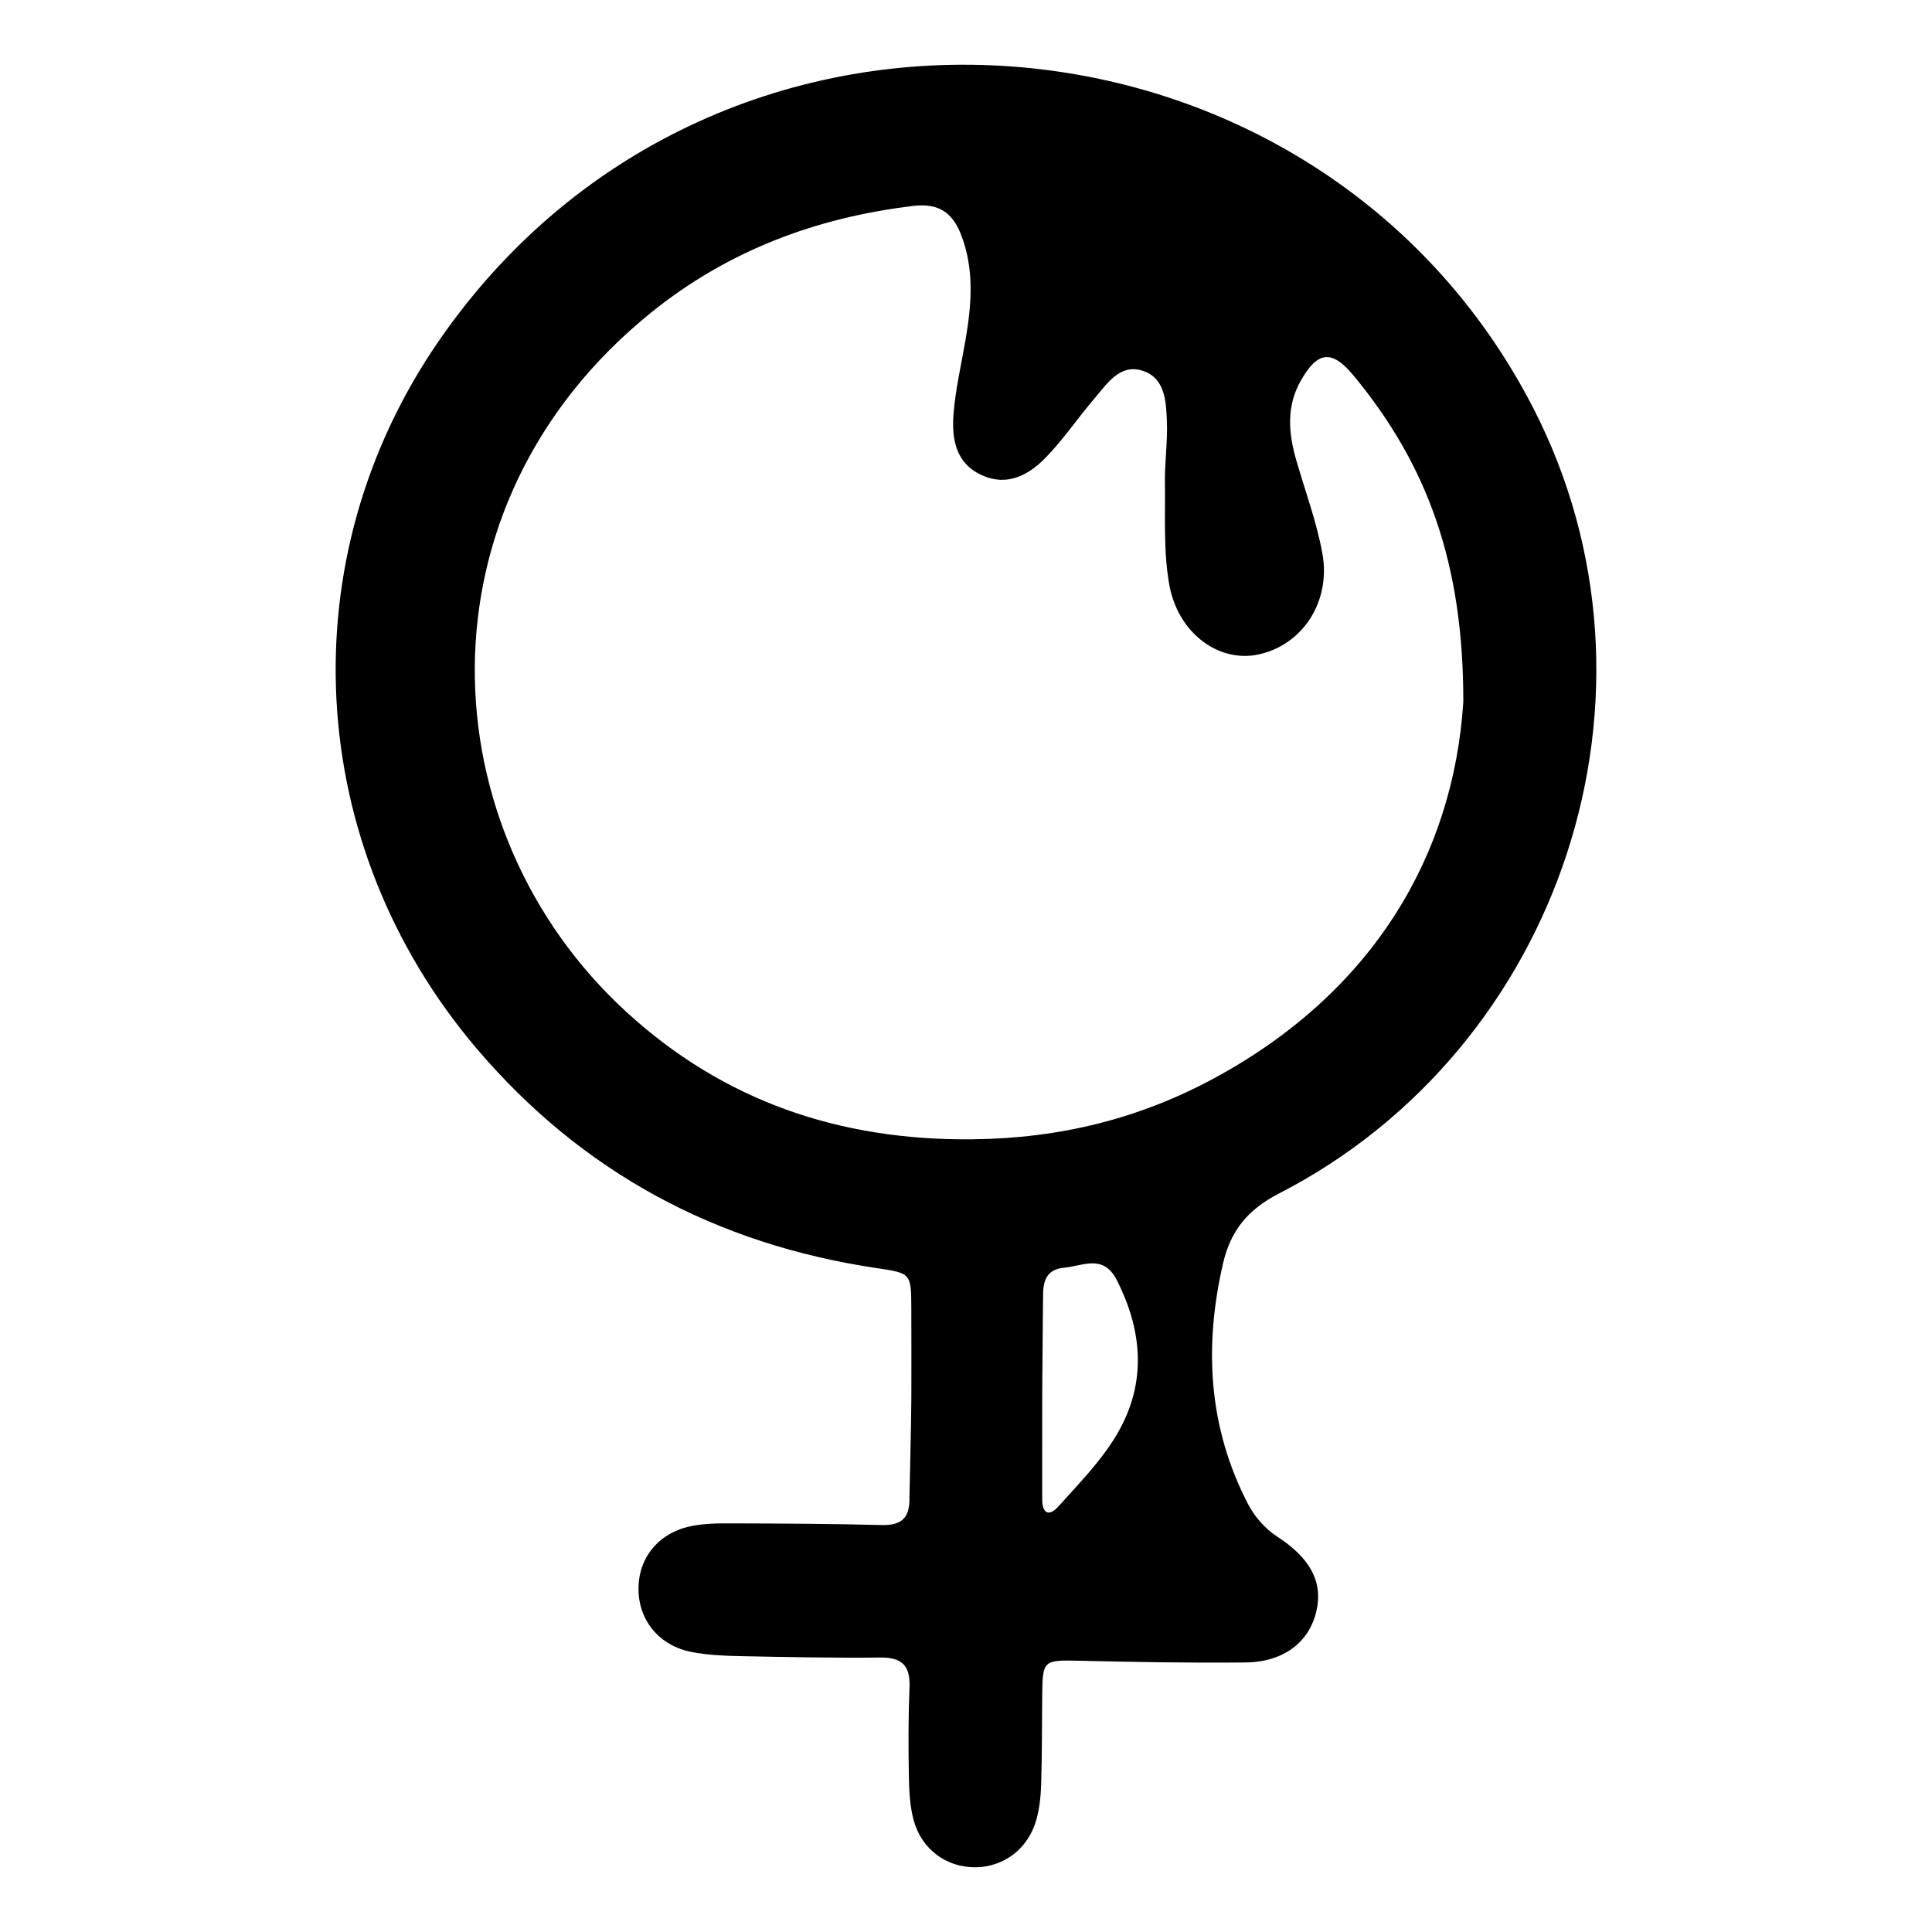
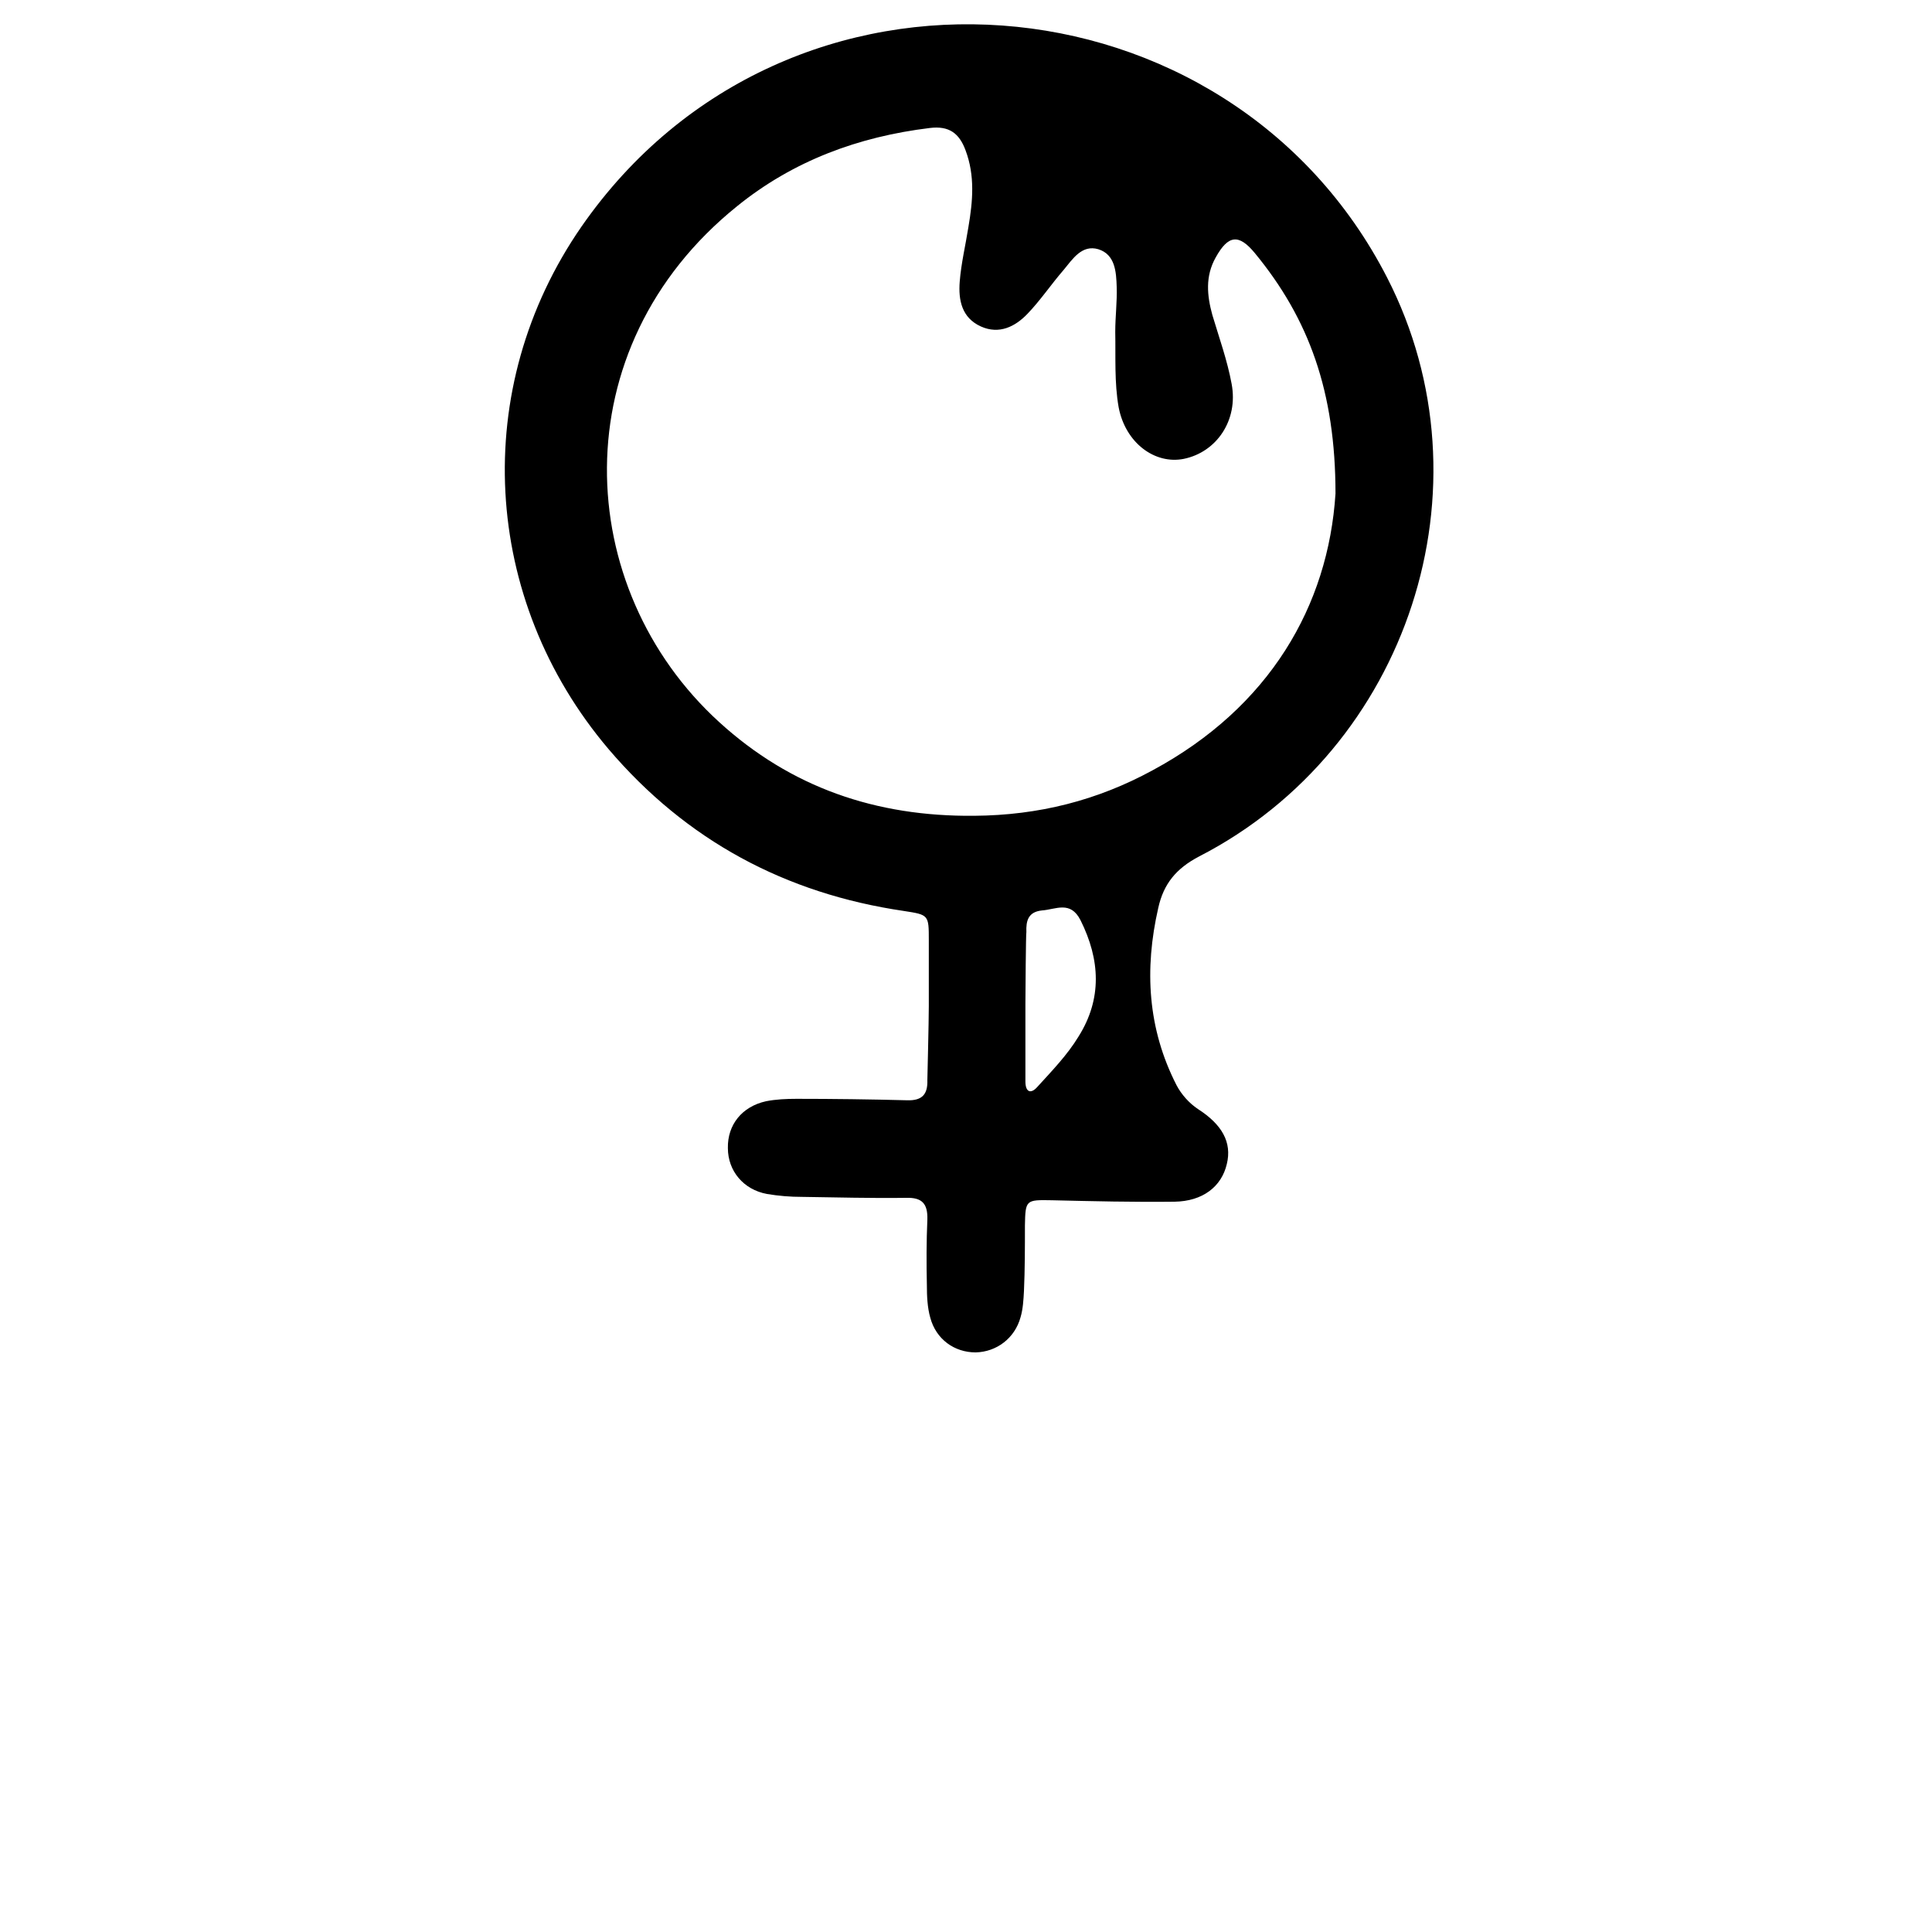
- <svg xmlns="http://www.w3.org/2000/svg" viewBox="0 0 533.333 533.333" height="533.333" width="533.333" xml:space="preserve" id="svg2" version="1.1">
-   <defs id="defs6">
-     <clipPath id="clipPath18" clipPathUnits="userSpaceOnUse">
-       <path id="path16" d="M 0,400 H 400 V 0 H 0 Z" />
-     </clipPath>
-   </defs>
-   <g transform="matrix(1.333333,0,0,-1.333333,0,533.3333)" id="g10">
-     <g id="g12">
-       <g clip-path="url(#clipPath18)" id="g14">
-         <g transform="translate(215.7793,111.3926)" id="g20">
-           <path id="path22" style="fill:#000000;fill-opacity:1;fill-rule:nonzero;stroke:none" d="m 0,0 c 0.001,-2.313 0.009,-14.528 -0.004,-21.792 -0.006,-3.022 1.443,-3.612 3.329,-1.517 4.067,4.521 8.401,8.955 11.603,14.065 6.647,10.611 6.166,21.63 0.556,32.74 C 12.68,29.053 8.524,26.517 4.582,26.149 0.74,25.792 0.146,23.251 0.175,20.071 0.175,20.071 0,2.313 0,0 m 87.182,143.274 c 0.058,28.656 -7.445,49.105 -22.692,67.543 -4.52,5.466 -7.496,5.17 -11.038,-1.179 -2.922,-5.238 -2.459,-10.701 -0.882,-16.203 1.848,-6.445 4.227,-12.792 5.428,-19.354 1.856,-10.151 -4.235,-19.157 -13.4,-21.009 -8.08,-1.633 -16.484,4.417 -18.29,14.485 -1.235,6.882 -0.806,14.082 -0.902,21.143 -0.057,4.211 0.57,8.437 0.41,12.637 -0.159,4.205 -0.374,9.148 -5.22,10.57 -4.583,1.345 -7.184,-2.771 -9.771,-5.788 -3.49,-4.07 -6.499,-8.59 -10.245,-12.394 -3.457,-3.511 -7.837,-5.852 -13.014,-3.533 -5.478,2.454 -6.328,7.528 -5.932,12.641 0.398,5.141 1.6,10.222 2.475,15.324 1.243,7.248 1.866,14.431 -0.796,21.573 -1.789,4.802 -4.667,6.886 -10.045,6.242 -20.116,-2.408 -38.381,-9.289 -54.198,-22.044 -49.55,-39.96 -46.216,-107.318 -5.076,-144.914 20.045,-18.318 43.967,-26.578 71.593,-26.286 18.137,0.191 34.632,4.297 50.128,12.702 32.997,17.895 49.449,46.344 51.467,77.844 M -27.095,-0.657 c 0.003,4.211 0.026,12.282 -0.007,18.423 -0.038,7.242 -0.06,7.239 -7.118,8.286 -33.244,4.929 -61.076,19.818 -82.89,45.484 -35.719,42.028 -39.116,101.441 -7.557,146.869 57.781,83.177 182.008,72.147 226.389,-14.39 C 131.857,145.253 107.708,71.677 48.998,41.494 42.512,38.159 38.987,33.766 37.426,26.981 33.459,9.749 34.383,-6.964 42.637,-22.838 c 1.342,-2.581 3.544,-5.085 5.972,-6.662 6.751,-4.383 9.606,-9.297 8.141,-15.517 -1.505,-6.391 -6.753,-10.482 -14.66,-10.57 -11.51,-0.129 -23.028,0.1 -34.537,0.358 -7.265,0.163 -7.49,0.097 -7.555,-7.101 -0.056,-6.141 -0.03,-12.284 -0.214,-18.421 -0.074,-2.473 -0.329,-5.009 -0.991,-7.38 -1.686,-6.034 -6.737,-9.829 -12.667,-9.862 -5.932,-0.034 -11.101,3.694 -12.741,9.749 -0.789,2.913 -0.939,6.056 -0.994,9.1 -0.112,6.139 -0.118,12.288 0.134,18.42 0.182,4.427 -1.512,6.201 -6.012,6.155 -9.784,-0.101 -19.574,0.097 -29.359,0.298 -3.251,0.067 -6.549,0.233 -9.73,0.847 -6.668,1.287 -10.925,6.462 -11.01,12.882 -0.086,6.454 3.981,11.671 10.683,13.138 2.772,0.607 5.712,0.623 8.575,0.614 10.362,-0.03 20.727,-0.078 31.086,-0.345 4.233,-0.108 5.864,1.577 5.756,5.759 0,0 0.388,16.507 0.391,20.719" />
-         </g>
-       </g>
-     </g>
-   </g>
+ <svg xmlns="http://www.w3.org/2000/svg" version="1.1" id="Layer_1" x="0px" y="0px" viewBox="0 0 400 400" enable-background="new 0 0 400 400" xml:space="preserve">
+   <path d="M192.3,208.3c0-3.1,0-9.1,0-13.6c0-5.3,0-5.3-5.2-6.1c-24.5-3.6-45-14.6-61.1-33.5c-26.3-31-28.8-74.7-5.6-108.2  C163-14.4,254.5-6.3,287.2,57.5c22.2,43.3,4.4,97.5-38.9,119.8c-4.8,2.5-7.4,5.7-8.5,10.7c-2.9,12.7-2.2,25,3.8,36.7  c1,1.9,2.6,3.7,4.4,4.9c5,3.2,7.1,6.9,6,11.4c-1.1,4.7-5,7.7-10.8,7.8c-8.5,0.1-17-0.1-25.4-0.3c-5.4-0.1-5.5-0.1-5.6,5.2  c0,4.5,0,9.1-0.2,13.6c-0.1,1.8-0.2,3.7-0.7,5.4c-1.2,4.4-5,7.2-9.3,7.3c-4.4,0-8.2-2.7-9.4-7.2c-0.6-2.1-0.7-4.5-0.7-6.7  c-0.1-4.5-0.1-9.1,0.1-13.6c0.1-3.3-1.1-4.6-4.4-4.5c-7.2,0.1-14.4-0.1-21.6-0.2c-2.4,0-4.8-0.2-7.2-0.6c-4.9-0.9-8.1-4.8-8.1-9.5  c-0.1-4.8,2.9-8.6,7.9-9.7c2-0.4,4.2-0.5,6.3-0.5c7.6,0,15.3,0.1,22.9,0.3c3.1,0.1,4.3-1.2,4.2-4.2  C192,223.5,192.3,211.4,192.3,208.3z M276.5,102.2c0-21.1-5.5-36.2-16.7-49.8c-3.3-4-5.5-3.8-8.1,0.9c-2.2,3.9-1.8,7.9-0.7,11.9  c1.4,4.7,3.1,9.4,4,14.3c1.4,7.5-3.1,14.1-9.9,15.5c-6,1.2-12.1-3.3-13.5-10.7c-0.9-5.1-0.6-10.4-0.7-15.6c0-3.1,0.4-6.2,0.3-9.3  c-0.1-3.1-0.3-6.7-3.8-7.8c-3.4-1-5.3,2-7.2,4.3c-2.6,3-4.8,6.3-7.5,9.1c-2.5,2.6-5.8,4.3-9.6,2.6c-4-1.8-4.7-5.5-4.4-9.3  c0.3-3.8,1.2-7.5,1.8-11.3c0.9-5.3,1.4-10.6-0.6-15.9c-1.3-3.5-3.4-5.1-7.4-4.6c-14.8,1.8-28.3,6.8-39.9,16.2  c-36.5,29.4-34.1,79.1-3.7,106.8c14.8,13.5,32.4,19.6,52.8,19.4c13.4-0.1,25.5-3.2,36.9-9.4C262.9,146.4,275,125.4,276.5,102.2z   M212.3,207.8c0,1.7,0,10.7,0,16.1c0,2.2,1.1,2.7,2.5,1.1c3-3.3,6.2-6.6,8.5-10.4c4.9-7.8,4.5-15.9,0.4-24.1c-2.1-4.1-5.1-2.2-8-2  c-2.8,0.3-3.3,2.1-3.2,4.5C212.4,193,212.3,206.1,212.3,207.8z" />
</svg>
